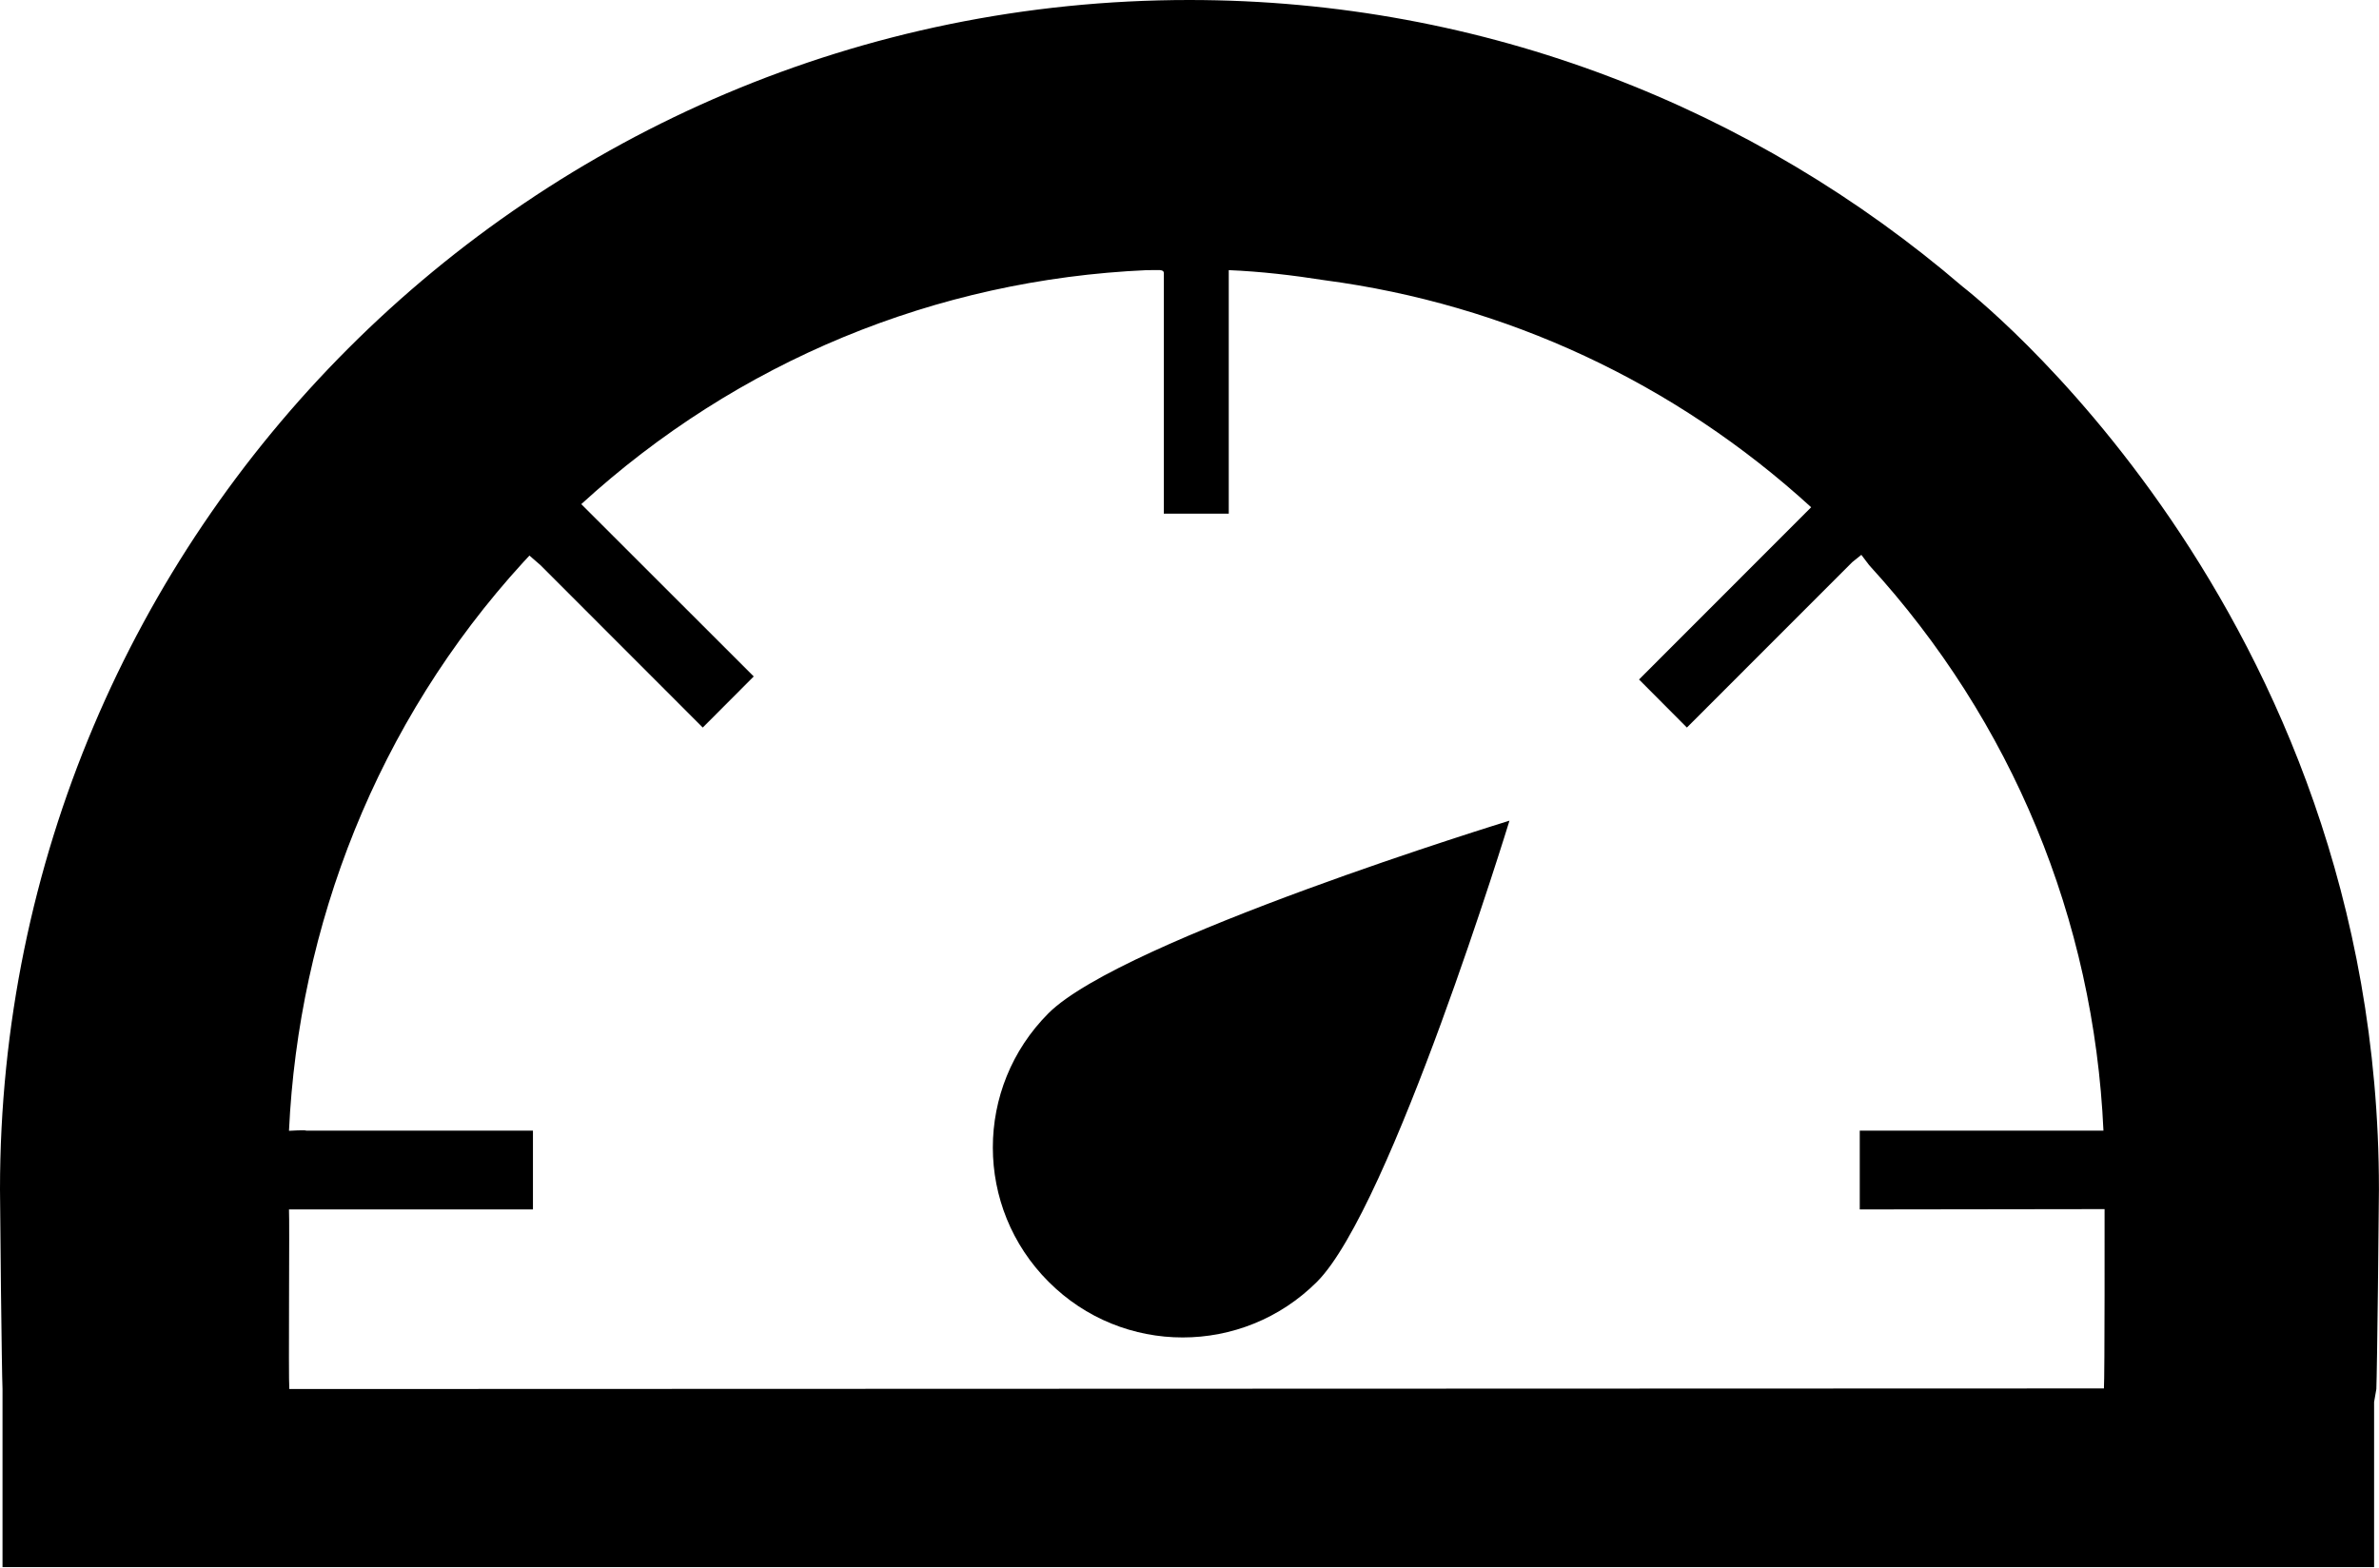
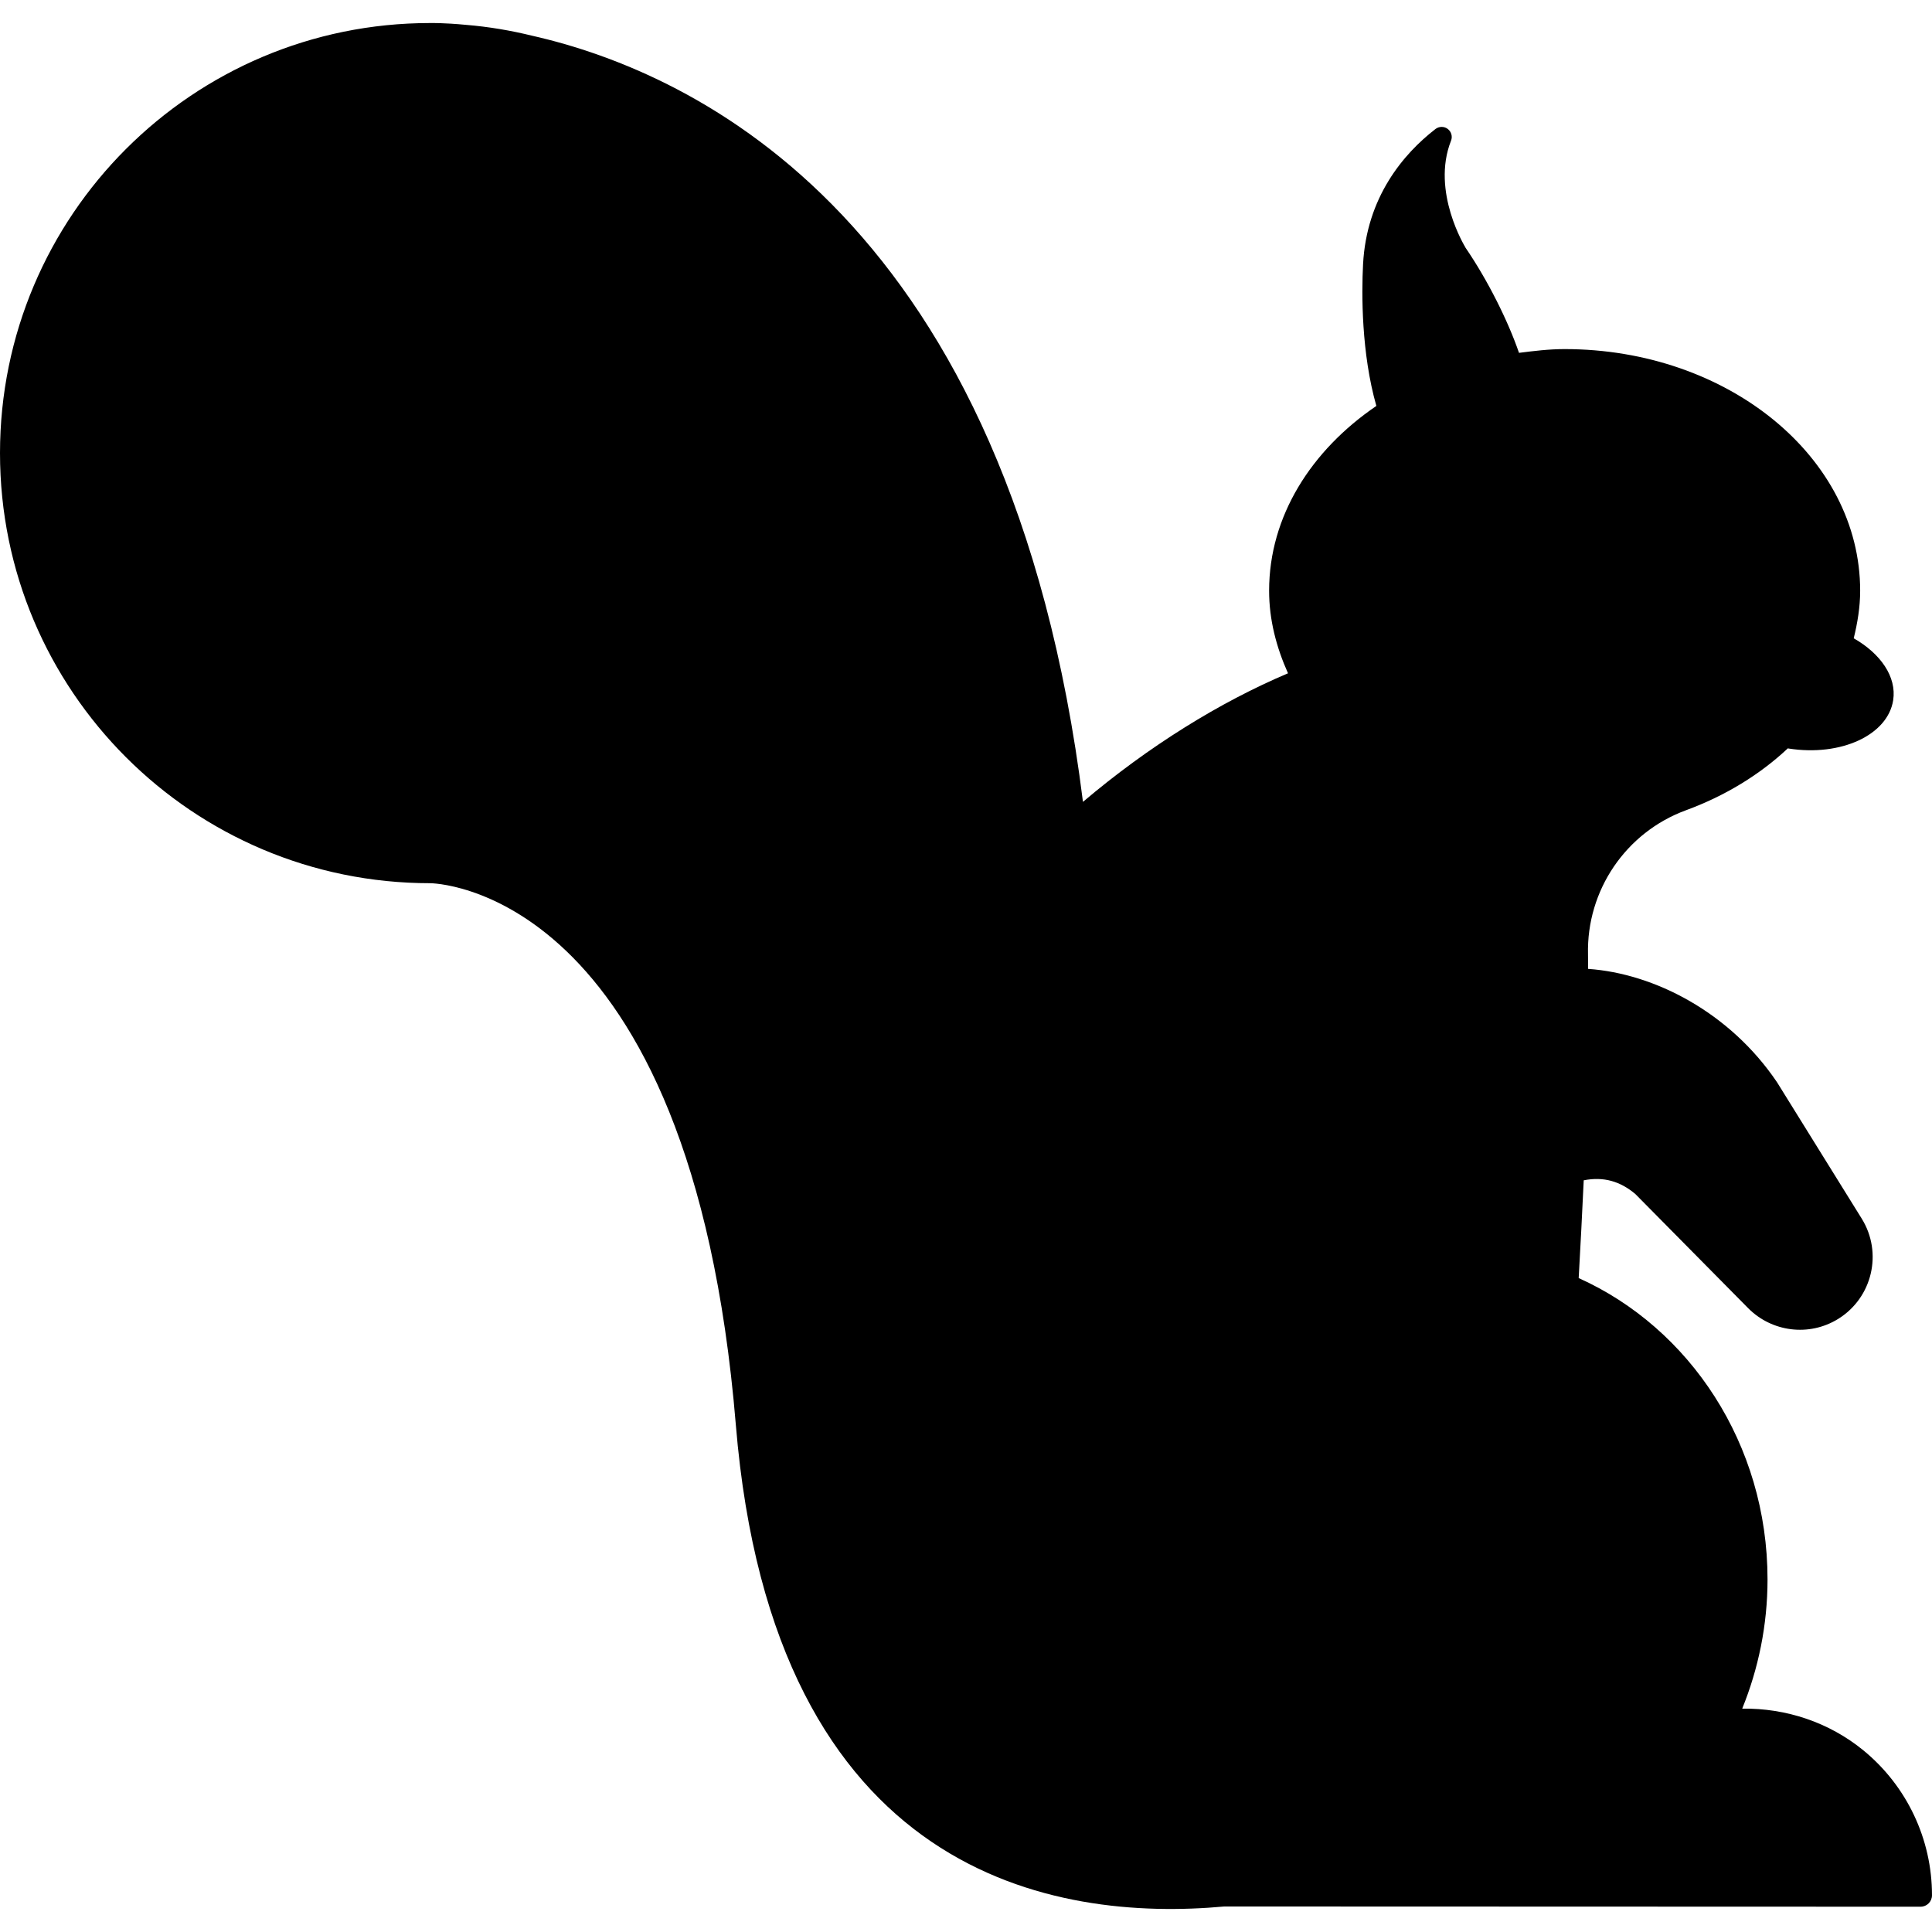
- <svg xmlns="http://www.w3.org/2000/svg" version="1.1" id="Capa_1" x="0px" y="0px" width="35.934px" height="23.674px" viewBox="0 0 35.934 23.674" style="enable-background:new 0 0 35.934 23.674;" preserveAspectRatio="fit">
-   <path style="fill:#000000;" d="M29.646,4.331C26.506,1.638,22.431,0,17.964,0C8.043,0,0,8.043,0,17.969  c0,0.266,0.026,2.75,0.038,3.015v2.69H35.86V21.18l0.034-0.196c0.011-0.266,0.039-2.749,0.039-3.015  C35.934,9.161,29.646,4.331,29.646,4.331z M4.37,20.984c-0.015-0.164,0.006-2.549-0.005-2.713H8.05v-1.19H4.624  c0-0.014-0.259,0.002-0.259,0.002c0.145-3.085,1.32-6.163,3.539-8.59l0.093-0.1l0.166,0.144l2.452,2.454l0.77-0.772L8.78,7.616  c2.358-2.156,5.35-3.393,8.542-3.535l0.185-0.001c0,0,0.077-0.003,0.072,0.046v3.634h0.981V4.081  c0.484,0.02,0.968,0.077,1.445,0.152c2.741,0.362,5.289,1.545,7.352,3.43l-2.6,2.602l0.723,0.726l2.497-2.498l0.138-0.111  l0.118,0.156c2.159,2.36,3.394,5.35,3.539,8.543h-3.681v1.19l3.698-0.005c0,0,0.003,2.561-0.01,2.709L4.37,20.984z M22.8,12.398  c0,0-5.844,1.792-6.963,2.909c-1.121,1.122-1.121,2.935,0.002,4.057c1.117,1.121,2.932,1.121,4.054,0  C21.011,18.242,22.8,12.398,22.8,12.398z" />
+ <svg xmlns="http://www.w3.org/2000/svg" version="1.1" id="Capa_1" x="0px" y="0px" viewBox="0 0 492.71 492.71" style="enable-background:new 0 0 492.71 492.71;" xml:space="preserve">
+   <path d="M475.256,446.423c-8.789-7.206-19.764-10.822-30.948-10.678c4.11-10.117,6.457-21.244,6.457-32.96  c0-34.518-19.862-64.133-48.159-76.842c0.467-8.318,0.9-16.632,1.284-24.932c5.105-1.009,9.347,0.274,13.161,3.493  c1.125,1.138,25.919,26.216,28.784,29.121c5.961,6.016,15.475,7.366,22.977,2.714c8.695-5.408,11.378-16.842,5.98-25.551  c-5.924-9.551-6.696-10.771-21.599-34.781c-12.033-17.823-31.269-27.745-48.191-28.917c-0.018-1.206,0.014-2.49-0.018-3.681  c-0.404-16.335,9.642-31.144,24.989-36.776c10.025-3.678,18.866-9.111,25.98-15.789c0.084,0.018,0.164,0.04,0.244,0.058  c13.305,2.063,25.213-3.432,26.611-12.317c0.931-5.987-3.229-11.909-10.059-15.804c0.962-3.931,1.64-7.956,1.64-12.126  c0-34.036-33.746-61.628-75.369-61.628c-3.984,0-7.808,0.474-11.633,0.958c-2.748-7.996-7.874-18.391-13.694-26.893l0.018-0.007  c0,0-8.792-14.207-3.664-27.19c0.436-1.086,0.08-2.321-0.834-3.012c-0.917-0.699-2.201-0.691-3.136,0.021  c-8.228,6.363-17.574,17.455-18.462,34.495c-0.393,7.535-0.438,22.685,3.392,36.124c-16.587,11.297-27.351,28.107-27.351,47.132  c0,7.432,1.863,14.453,4.821,21.052c-17.357,7.344-35.563,18.608-52.294,32.79C257.661,56.311,177.713,18.62,135.689,9.104  c-5.446-1.332-11.039-2.288-16.806-2.762c-5.754-0.554-9.194-0.467-9.194-0.467C49.107,5.875,0,54.983,0,115.558  c0,60.568,49.107,109.683,109.688,109.683c0,0,66.563,0,77.971,138.158c9.561,115.757,81.858,126.71,124.571,122.804  c0.276,0,177.569,0.058,177.569,0.058c1.607,0,2.91-1.304,2.91-2.918C492.71,469.05,486.315,455.502,475.256,446.423z" />
  <g>
</g>
  <g>
</g>
  <g>
</g>
  <g>
</g>
  <g>
</g>
  <g>
</g>
  <g>
</g>
  <g>
</g>
  <g>
</g>
  <g>
</g>
  <g>
</g>
  <g>
</g>
  <g>
</g>
  <g>
</g>
  <g>
</g>
</svg>
